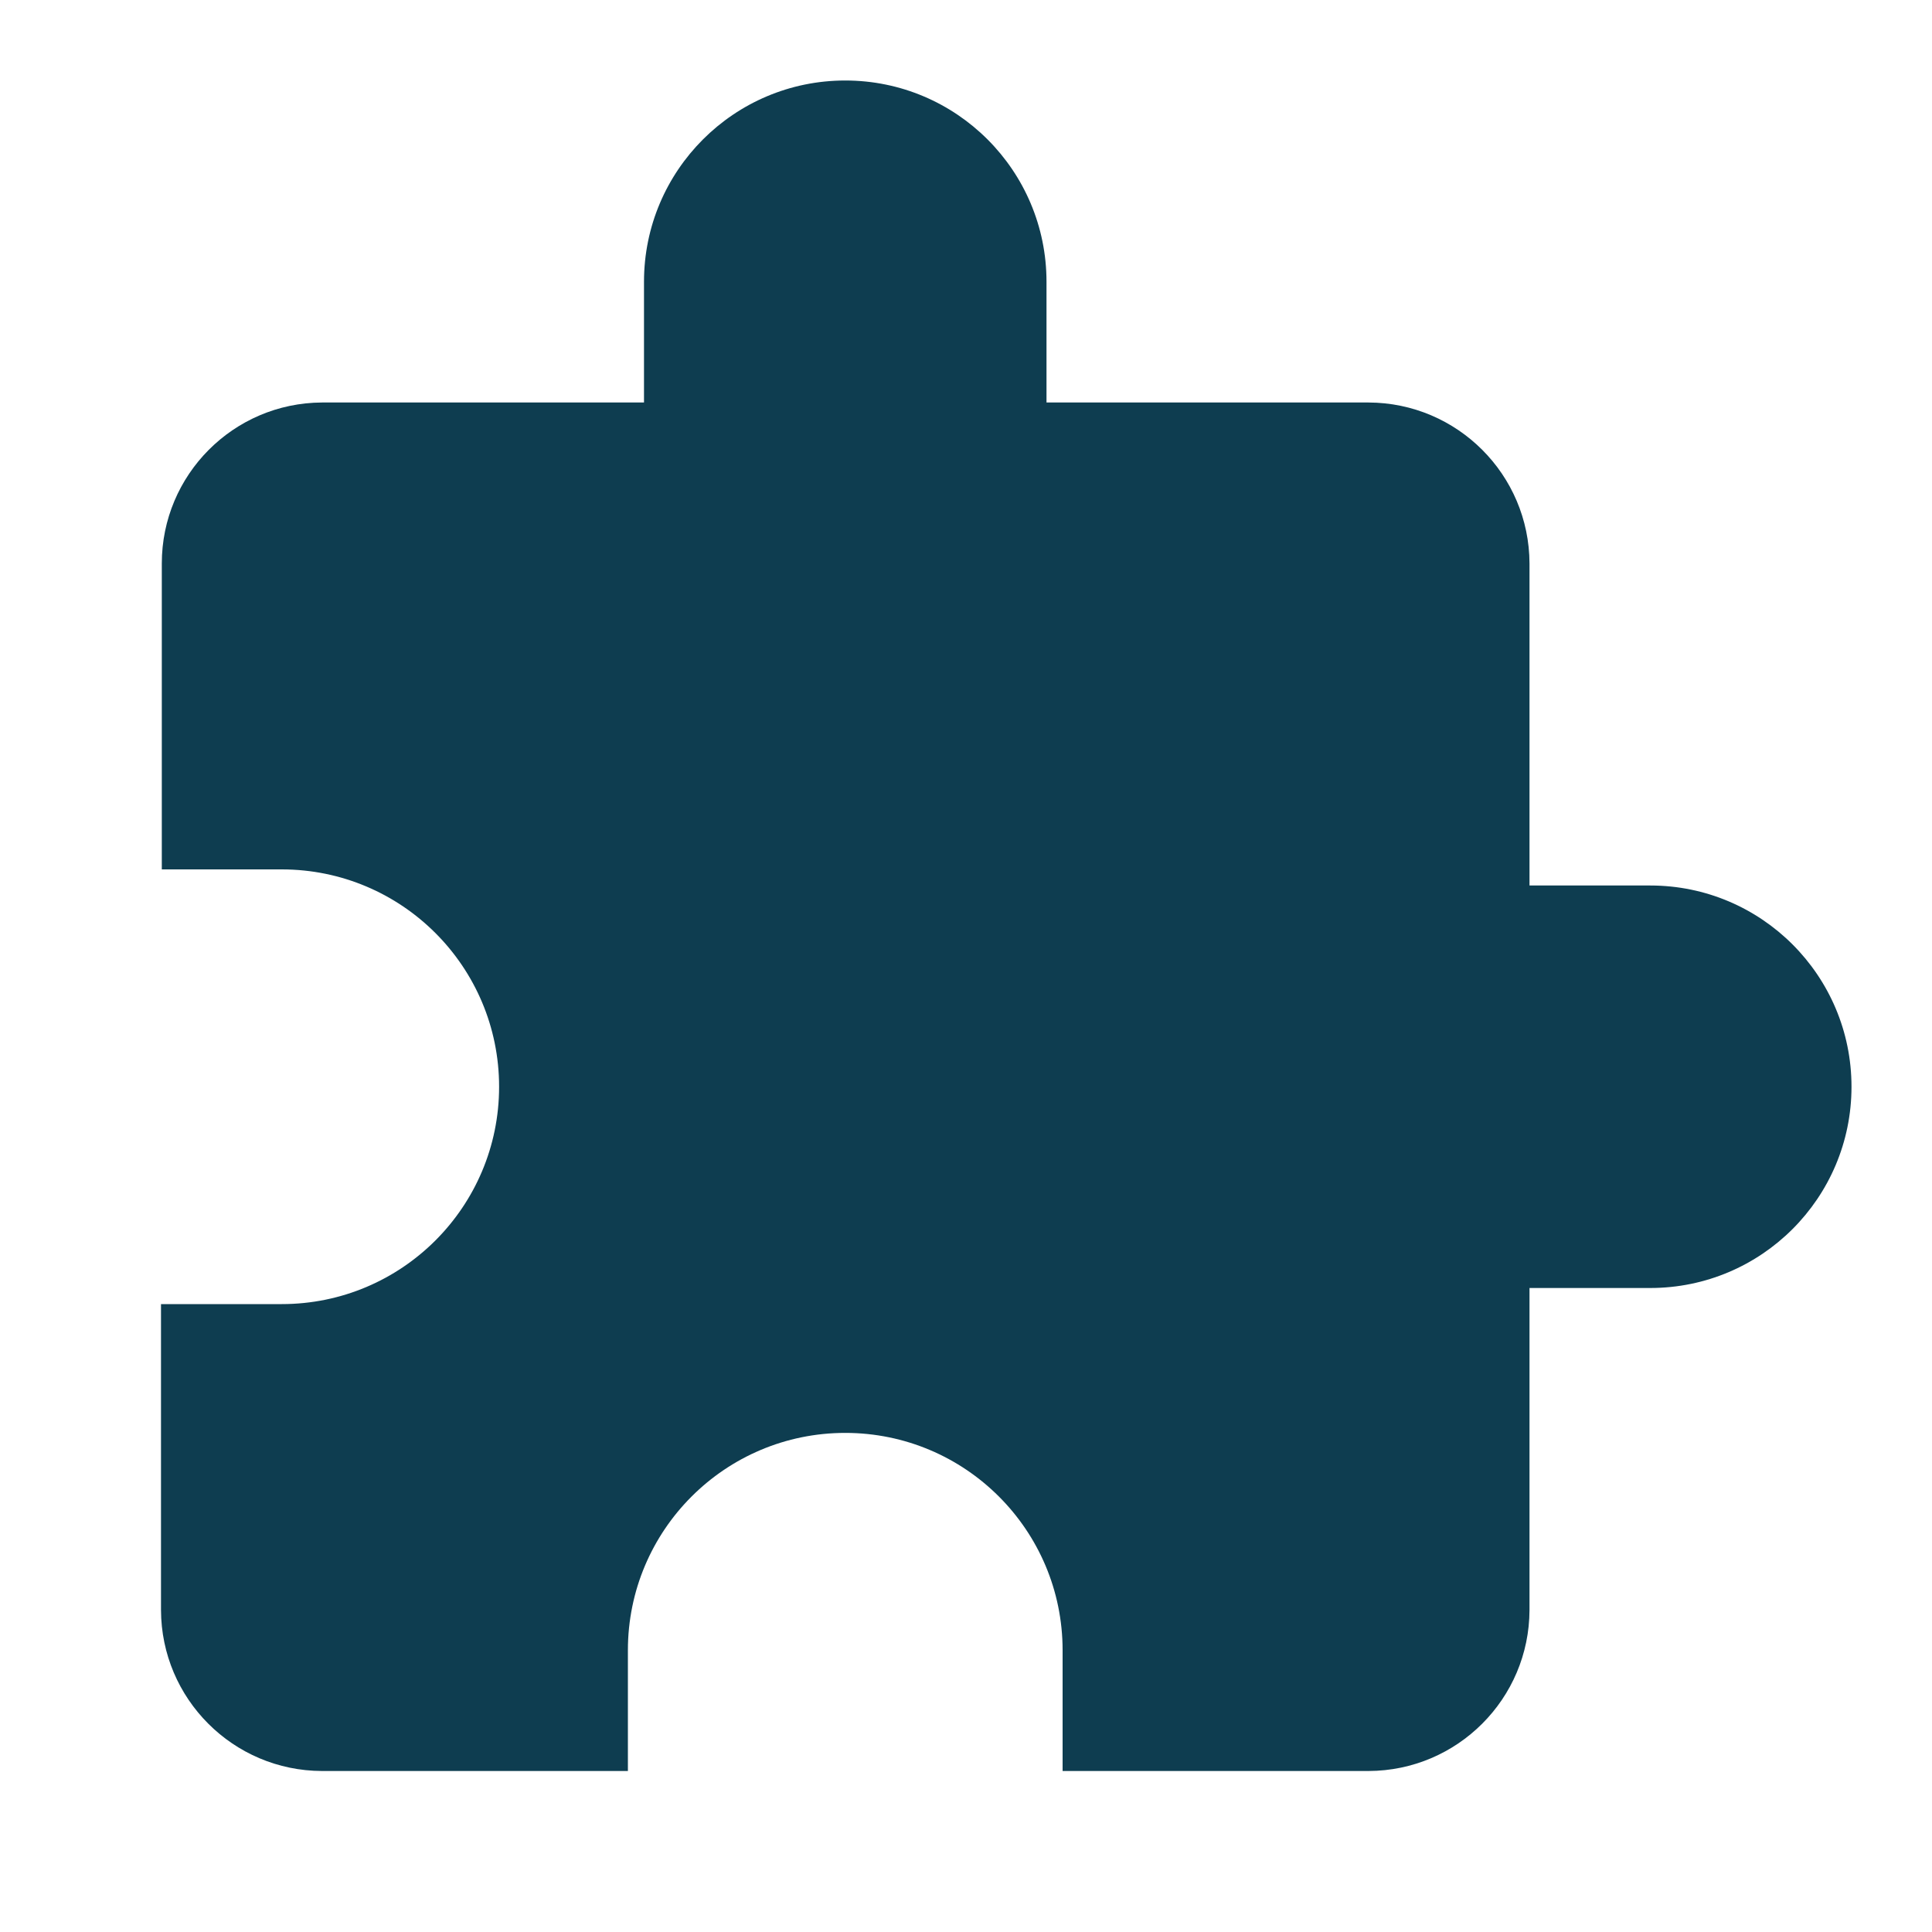
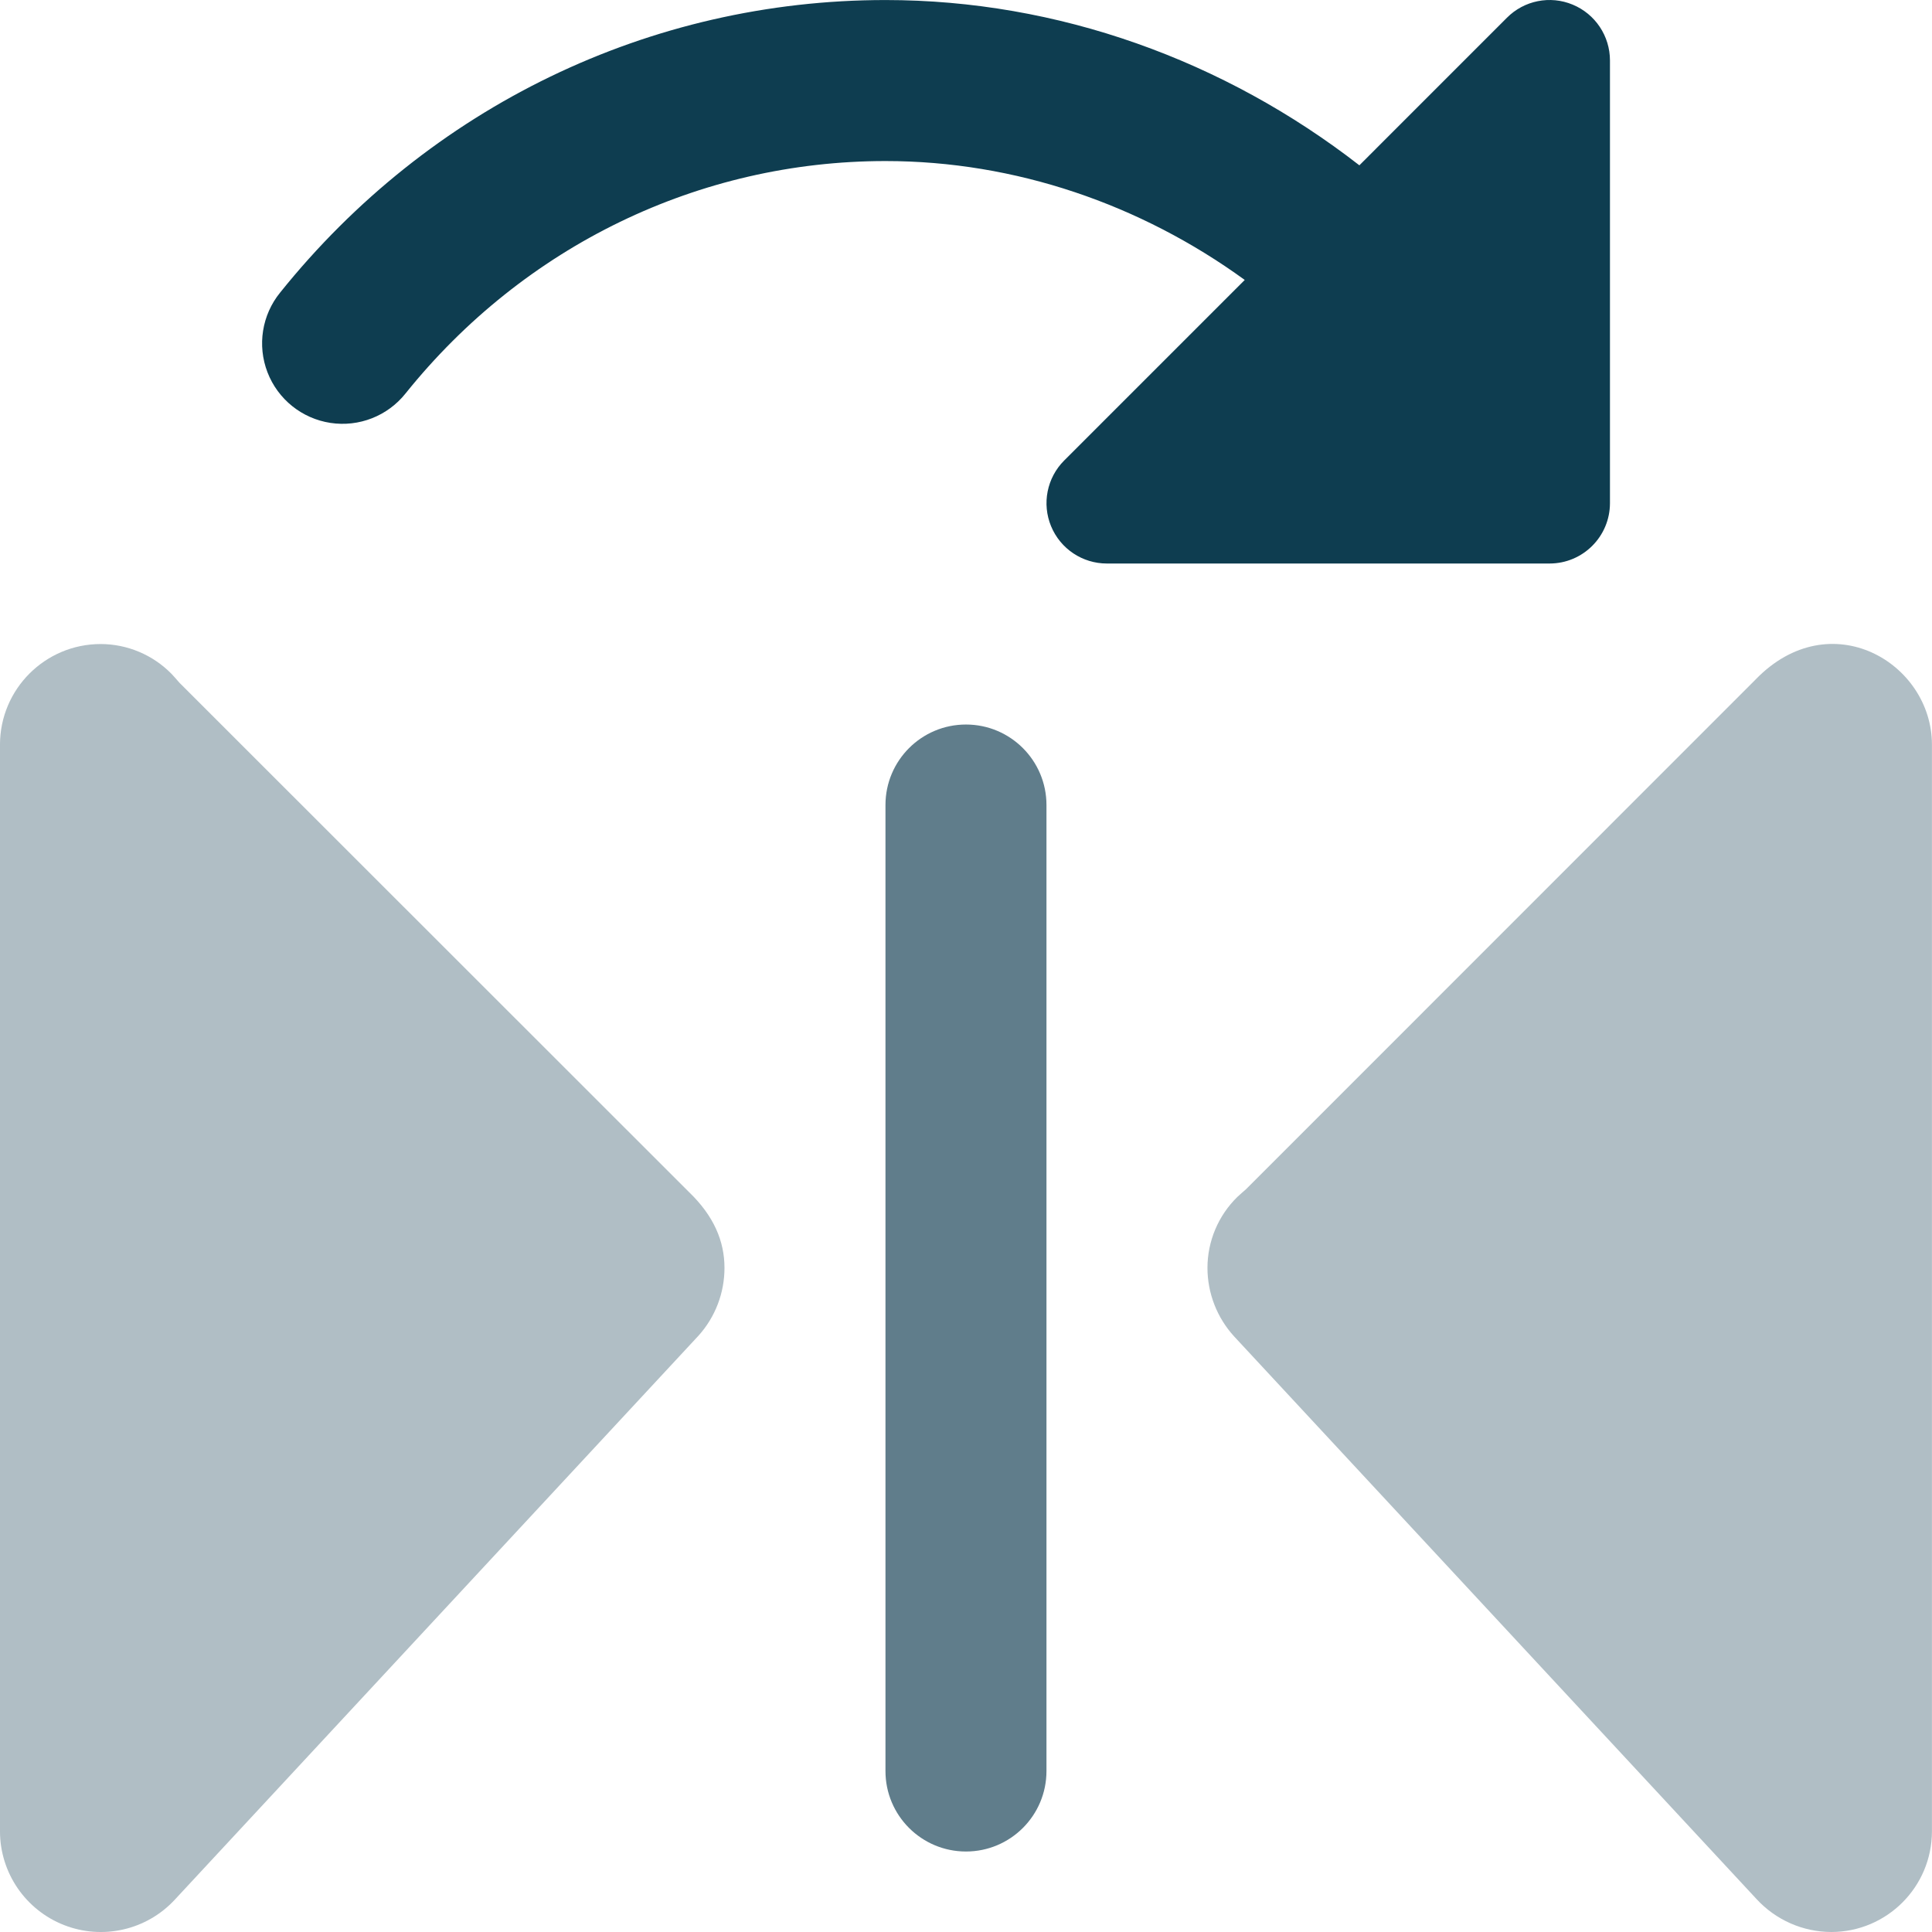
- <svg xmlns="http://www.w3.org/2000/svg" id="extendMaterial" width="24" height="24" viewBox="0 0 24 24">
-   <path id="Path_271" data-name="Path 271" d="M0,0H24V24H0Z" fill="none" />
-   <path id="Path_272" data-name="Path 272" d="M20.5,11H19V7a2.006,2.006,0,0,0-2-2H13V3.5a2.5,2.5,0,0,0-5,0V5H4A2,2,0,0,0,2.01,7v3.8H3.5a2.7,2.7,0,0,1,0,5.4H2V20a2.006,2.006,0,0,0,2,2H7.8V20.5a2.7,2.7,0,1,1,5.4,0V22H17a2.006,2.006,0,0,0,2-2V16h1.5a2.5,2.5,0,0,0,0-5Z" fill="#0e3d50" />
+ <svg xmlns="http://www.w3.org/2000/svg" width="511.999" height="512.013" viewBox="0 0 511.999 512.013">
+   <g id="extend" transform="translate(-0.004 0.001)">
+     <path id="Path_269" data-name="Path 269" d="M256,490.68a21.328,21.328,0,0,1-21.332-21.336v-256a21.334,21.334,0,0,1,42.668,0v256A21.329,21.329,0,0,1,256,490.68Zm0,0" fill="#607d8b" />
+     <path id="Path_270" data-name="Path 270" d="M465.285,180.063l-135.063,135.1c-.277.234-2.023,1.77-2.281,2.027A26.352,26.352,0,0,0,320,336.012a27,27,0,0,0,7.043,18.133L465.519,503.286a27.021,27.021,0,0,0,19.82,8.727A26.7,26.7,0,0,0,512,485.344v-288c0-21.738-26.984-37.652-46.719-17.281Zm0,0" fill="#b0bec5" />
+     <path id="Path_271" data-name="Path 271" d="M182.641,315.957,47.559,180.937c-.258-.3-1.812-2.09-2.113-2.367a26.377,26.377,0,0,0-18.773-7.891A26.7,26.7,0,0,0,0,197.343v288a26.72,26.72,0,0,0,46.3,18.133L185.18,353.91a26.812,26.812,0,0,0,6.824-17.9c0-7.062-2.812-13.738-9.363-20.055Zm0,0" fill="#b0bec5" />
+     <path id="Path_272" data-name="Path 272" d="M416.793,1.227A15.929,15.929,0,0,0,399.367,4.7L360.262,43.809c-35.82-27.82-79.871-43.8-125.59-43.8-62.4,0-120.875,28.246-160.426,77.523A21.328,21.328,0,1,0,107.5,104.246C138.929,65.121,185.285,42.68,234.672,42.68c34.367,0,67.586,11.453,95.211,31.508l-47.852,47.852a15.99,15.99,0,0,0,11.309,27.3H410.671a16.006,16.006,0,0,0,16-16V16.012a16.016,16.016,0,0,0-9.879-14.785Zm0,0" fill="#0e3d50" />
+   </g>
</svg>
